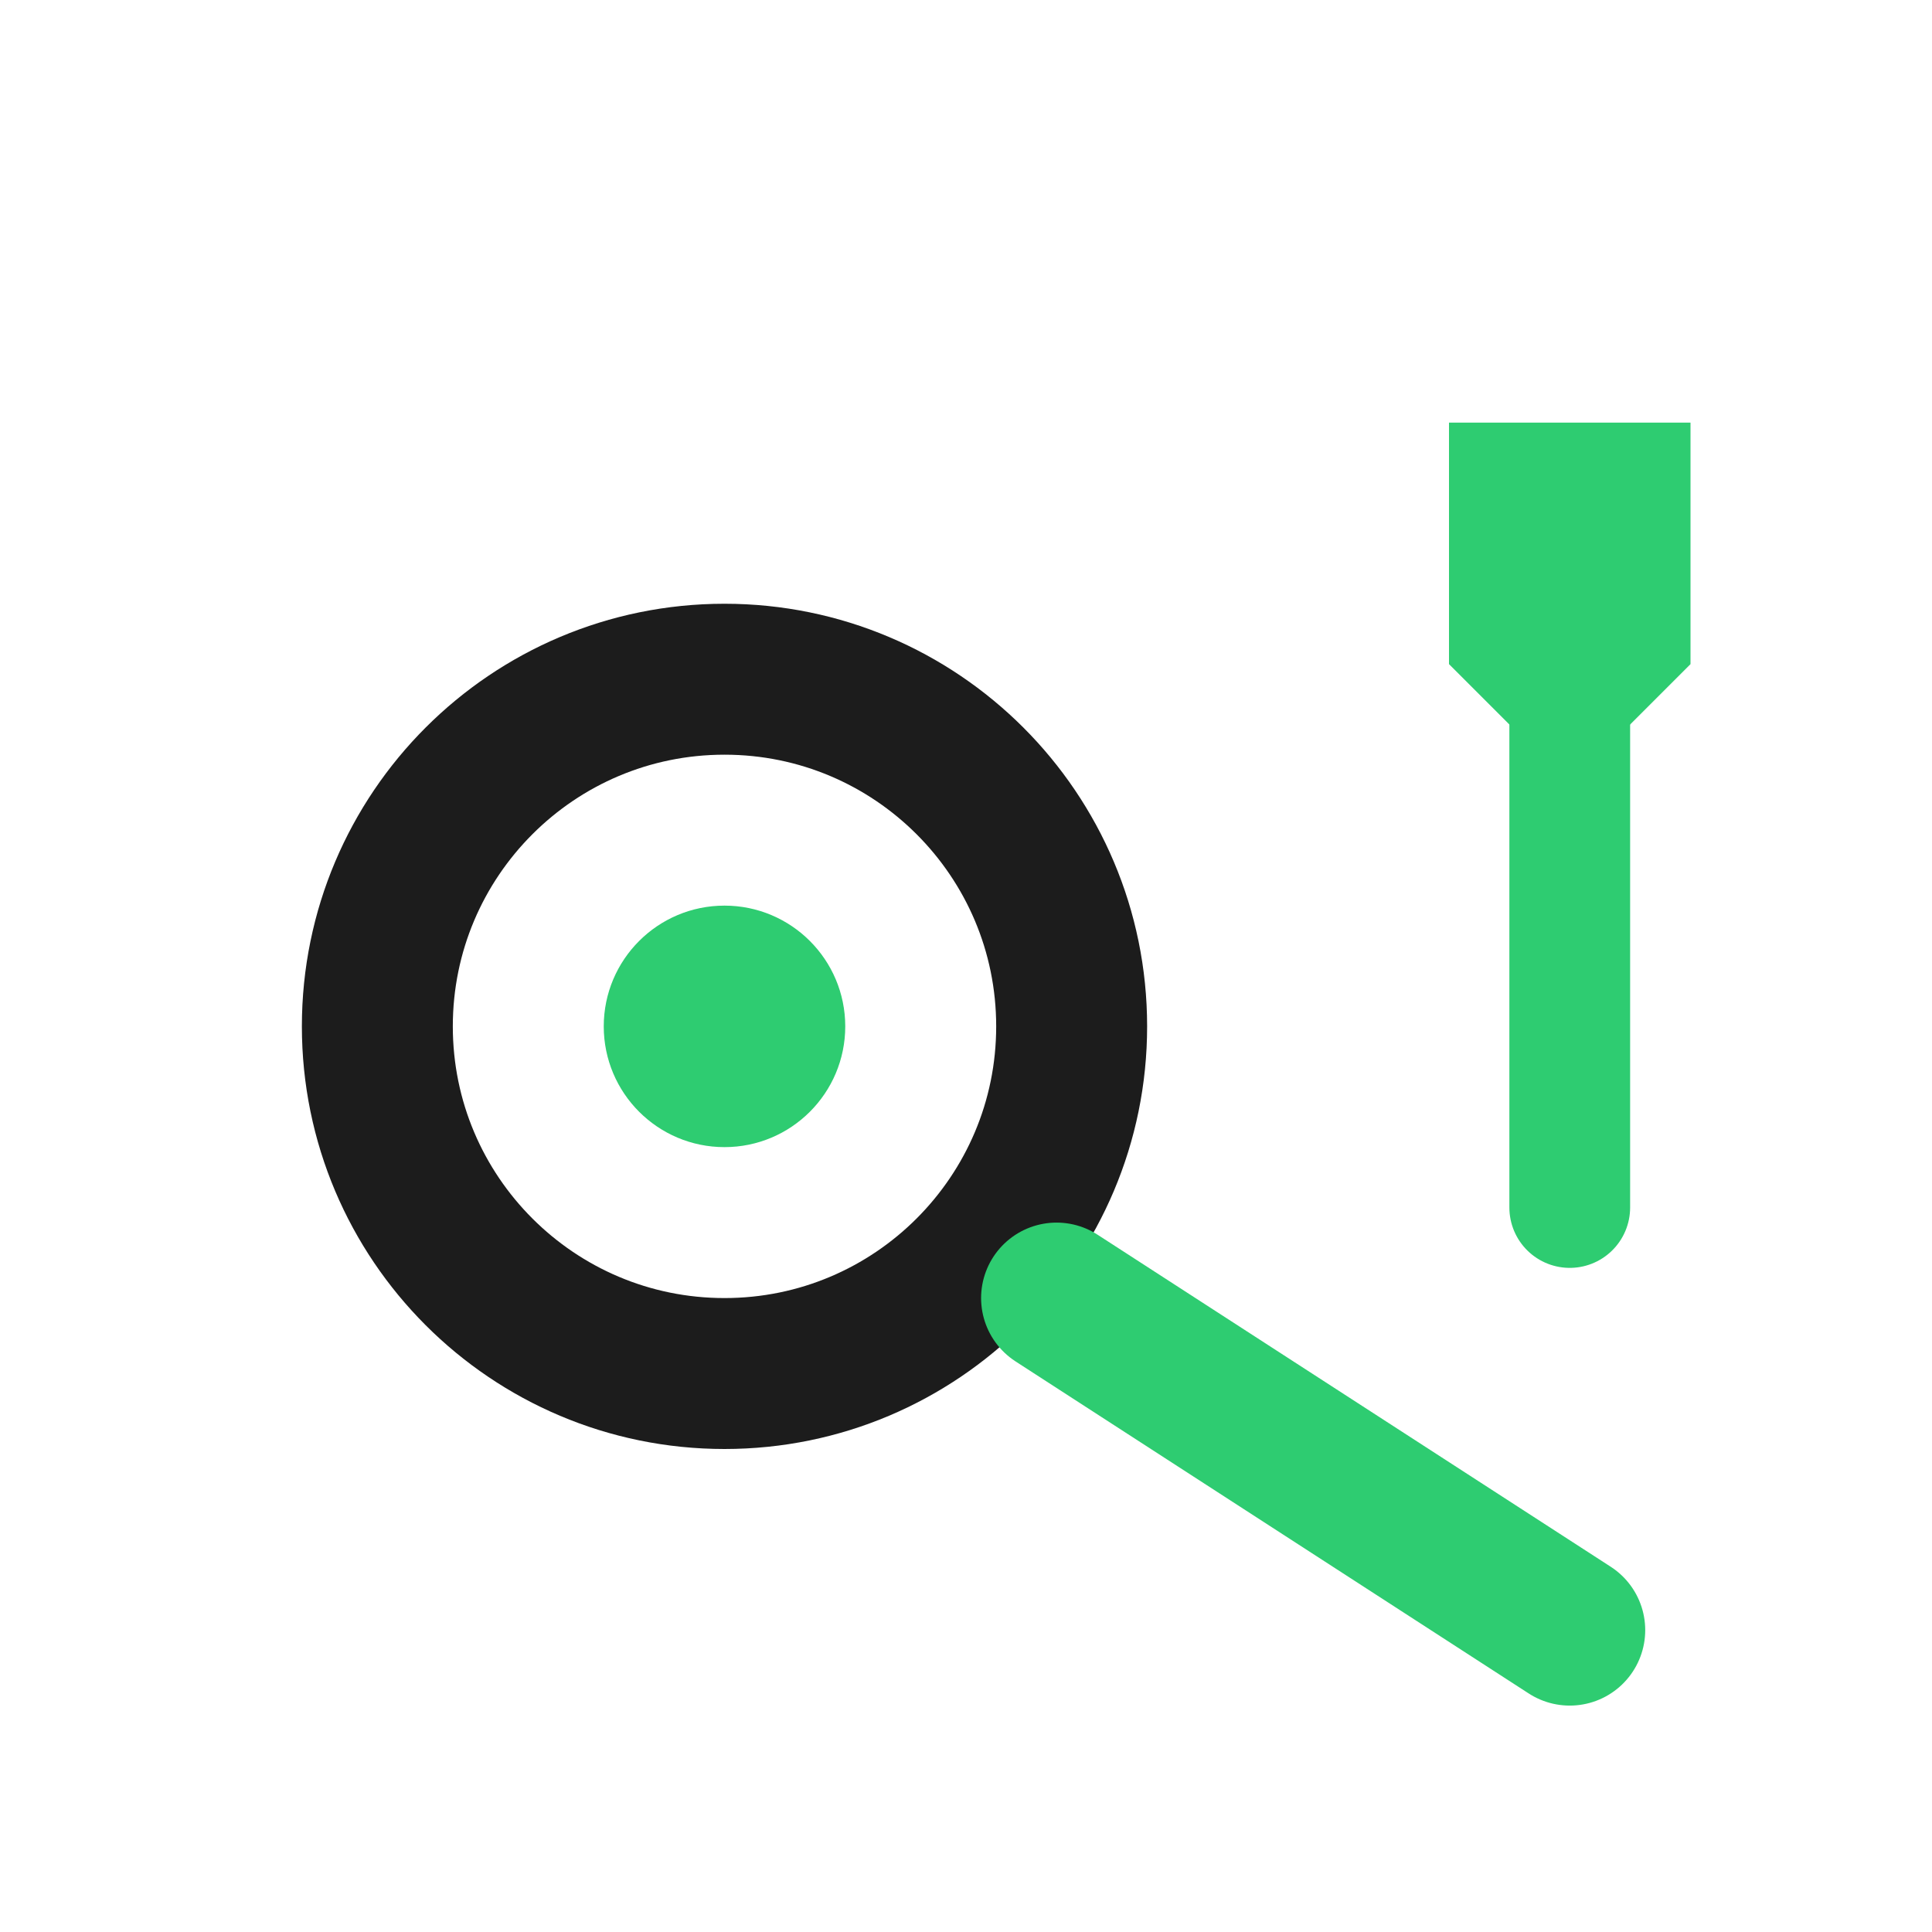
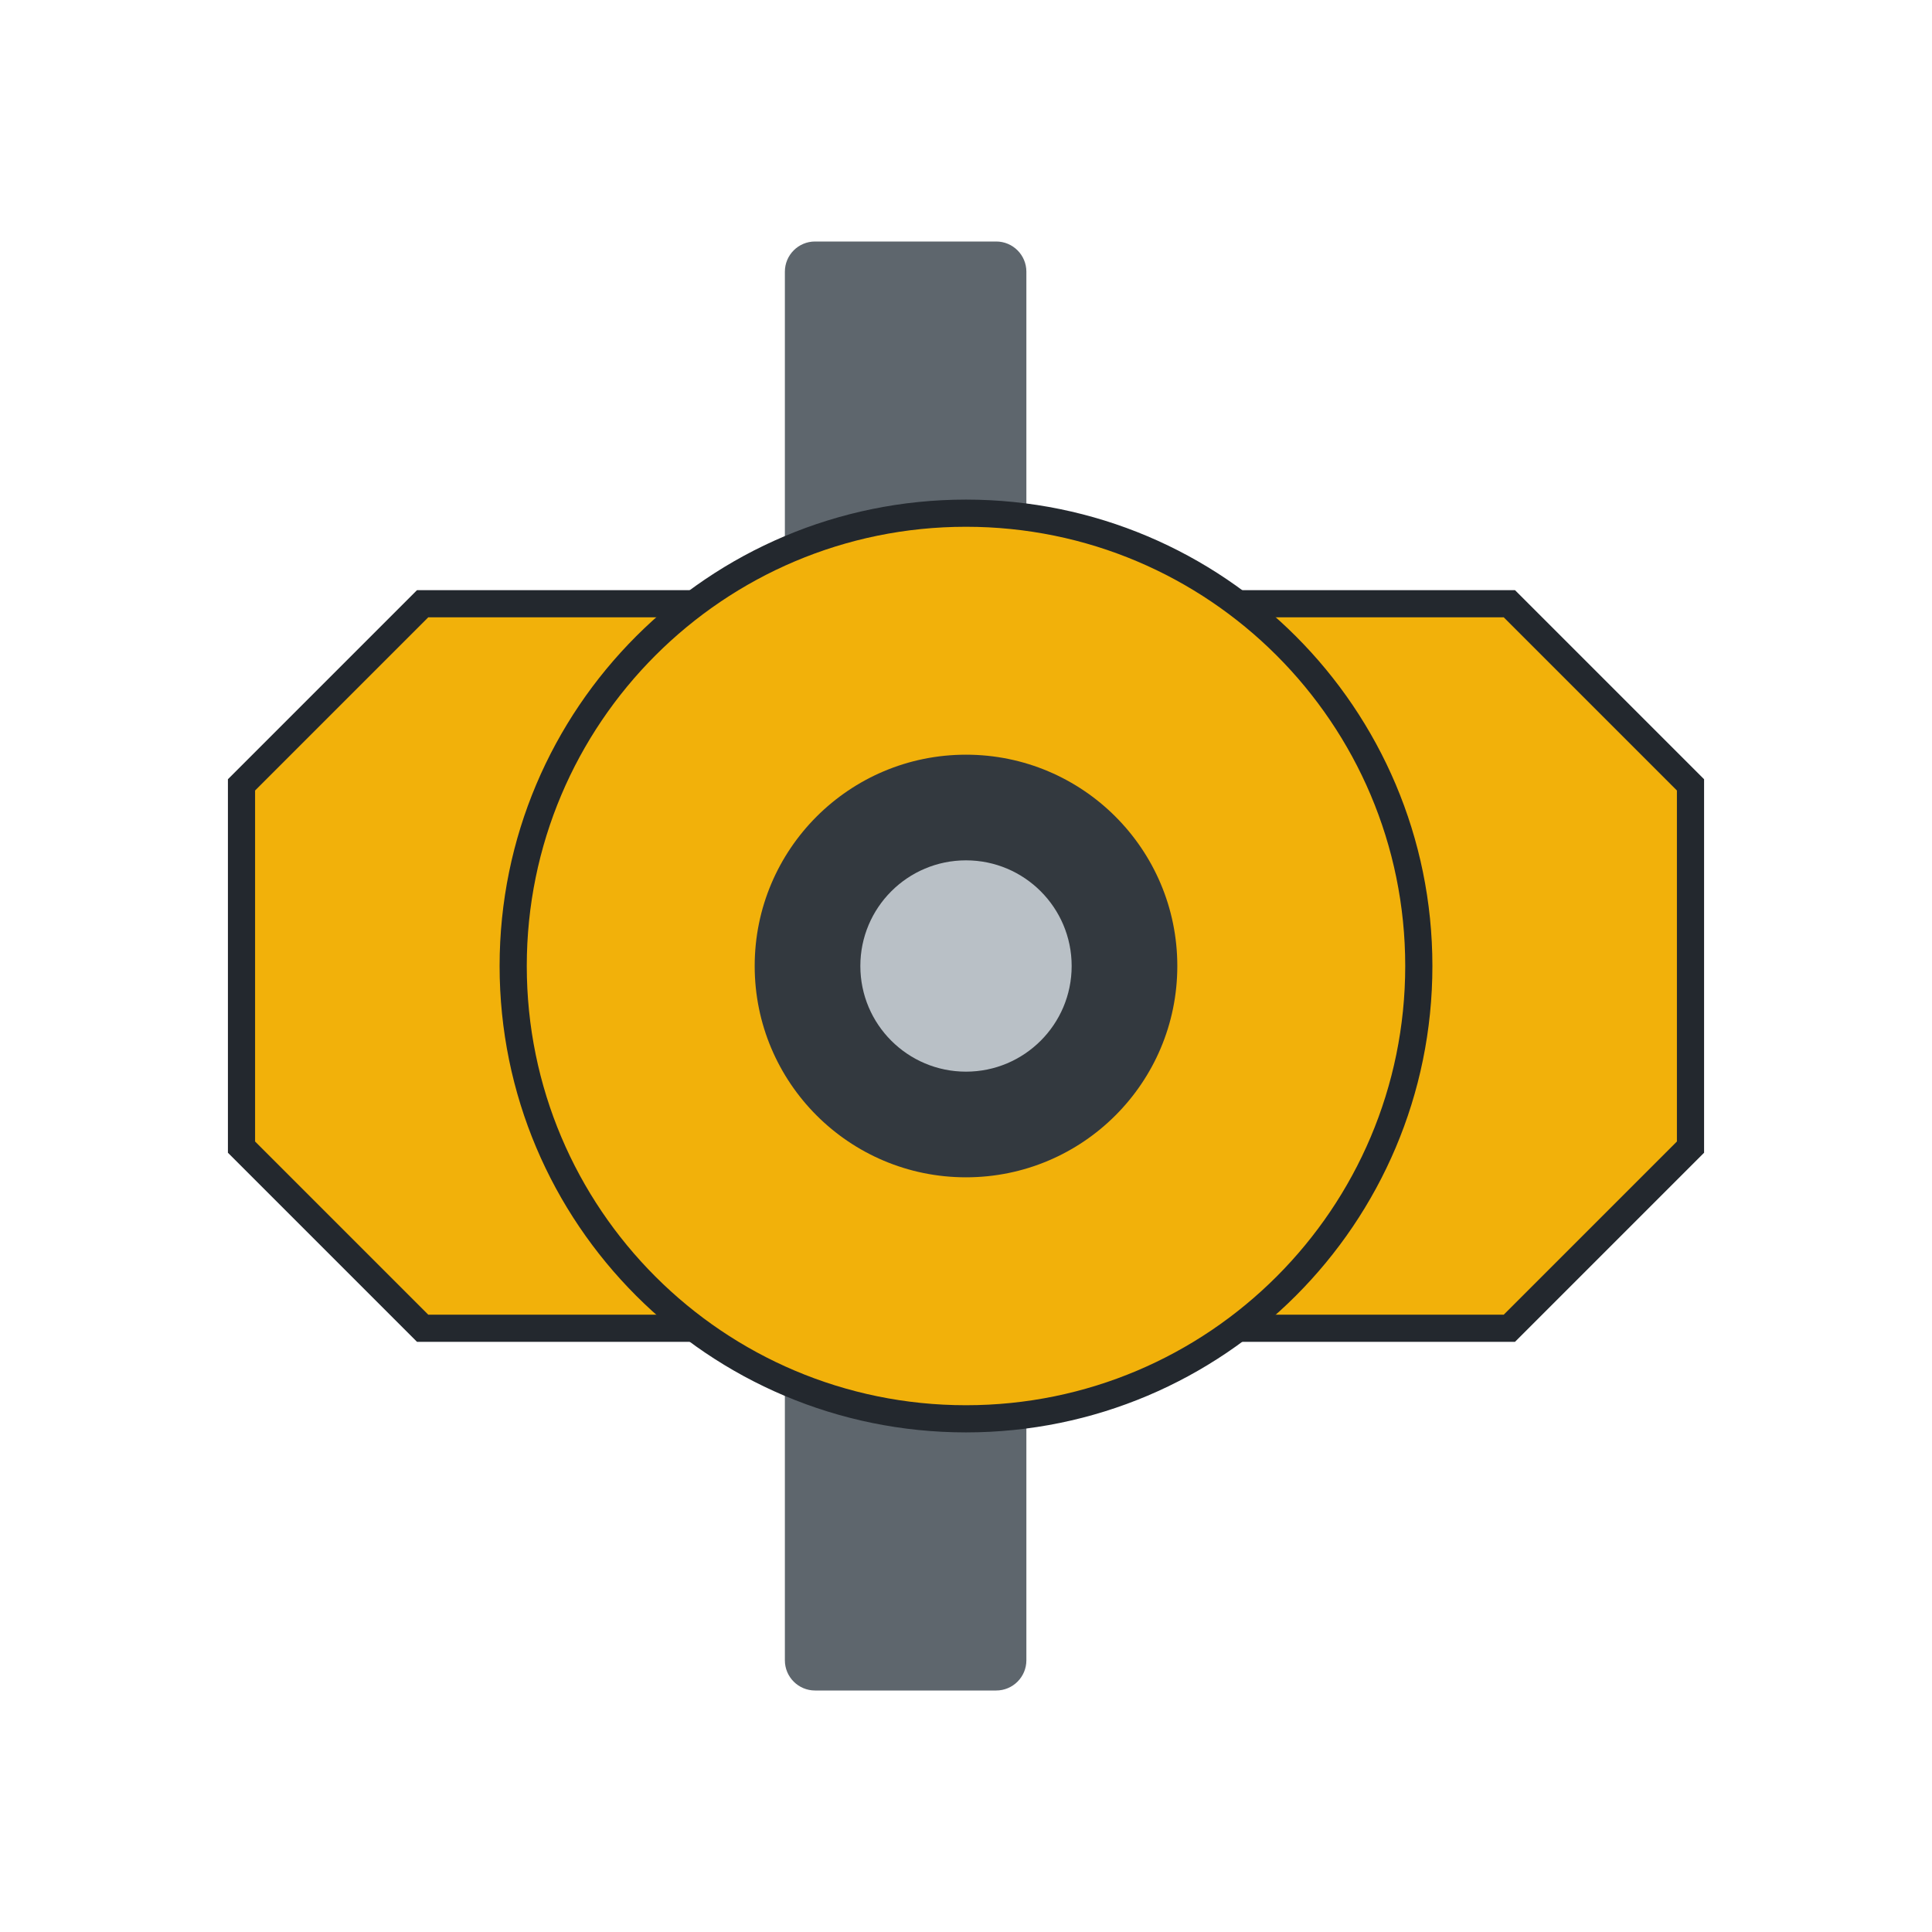
<svg xmlns="http://www.w3.org/2000/svg" viewBox="0 0 64 64">
-   <circle cx="24" cy="34" r="11.5" fill="none" stroke="#1C1C1C" stroke-width="5" />
-   <circle cx="24" cy="34" r="4" fill="#2ECC71" />
-   <line x1="35" y1="43" x2="52" y2="54" stroke="#2ECC71" stroke-width="5" stroke-linecap="round" />
-   <polygon points="48,14 56,14 56,22 52,26 48,22" fill="#2ECC71" />
-   <line x1="52" y1="24" x2="52" y2="40" stroke="#2ECC71" stroke-width="4" stroke-linecap="round" />
+   <rect x="26" y="8" width="8" height="48" rx="1" fill="#5E666D" />
+   <polygon points="8,26 14,20 50,20 56,26 56,38 50,44 14,44 8,38" fill="#F2B10A" stroke="#23282E" stroke-width="0.9" />
+   <circle cx="32" cy="32" r="15" fill="#F2B10A" stroke="#23282E" stroke-width="0.9" />
+   <circle cx="32" cy="32" r="7" fill="#33393F" />
+   <circle cx="32" cy="32" r="3.5" fill="#B9C0C6" />
</svg>
